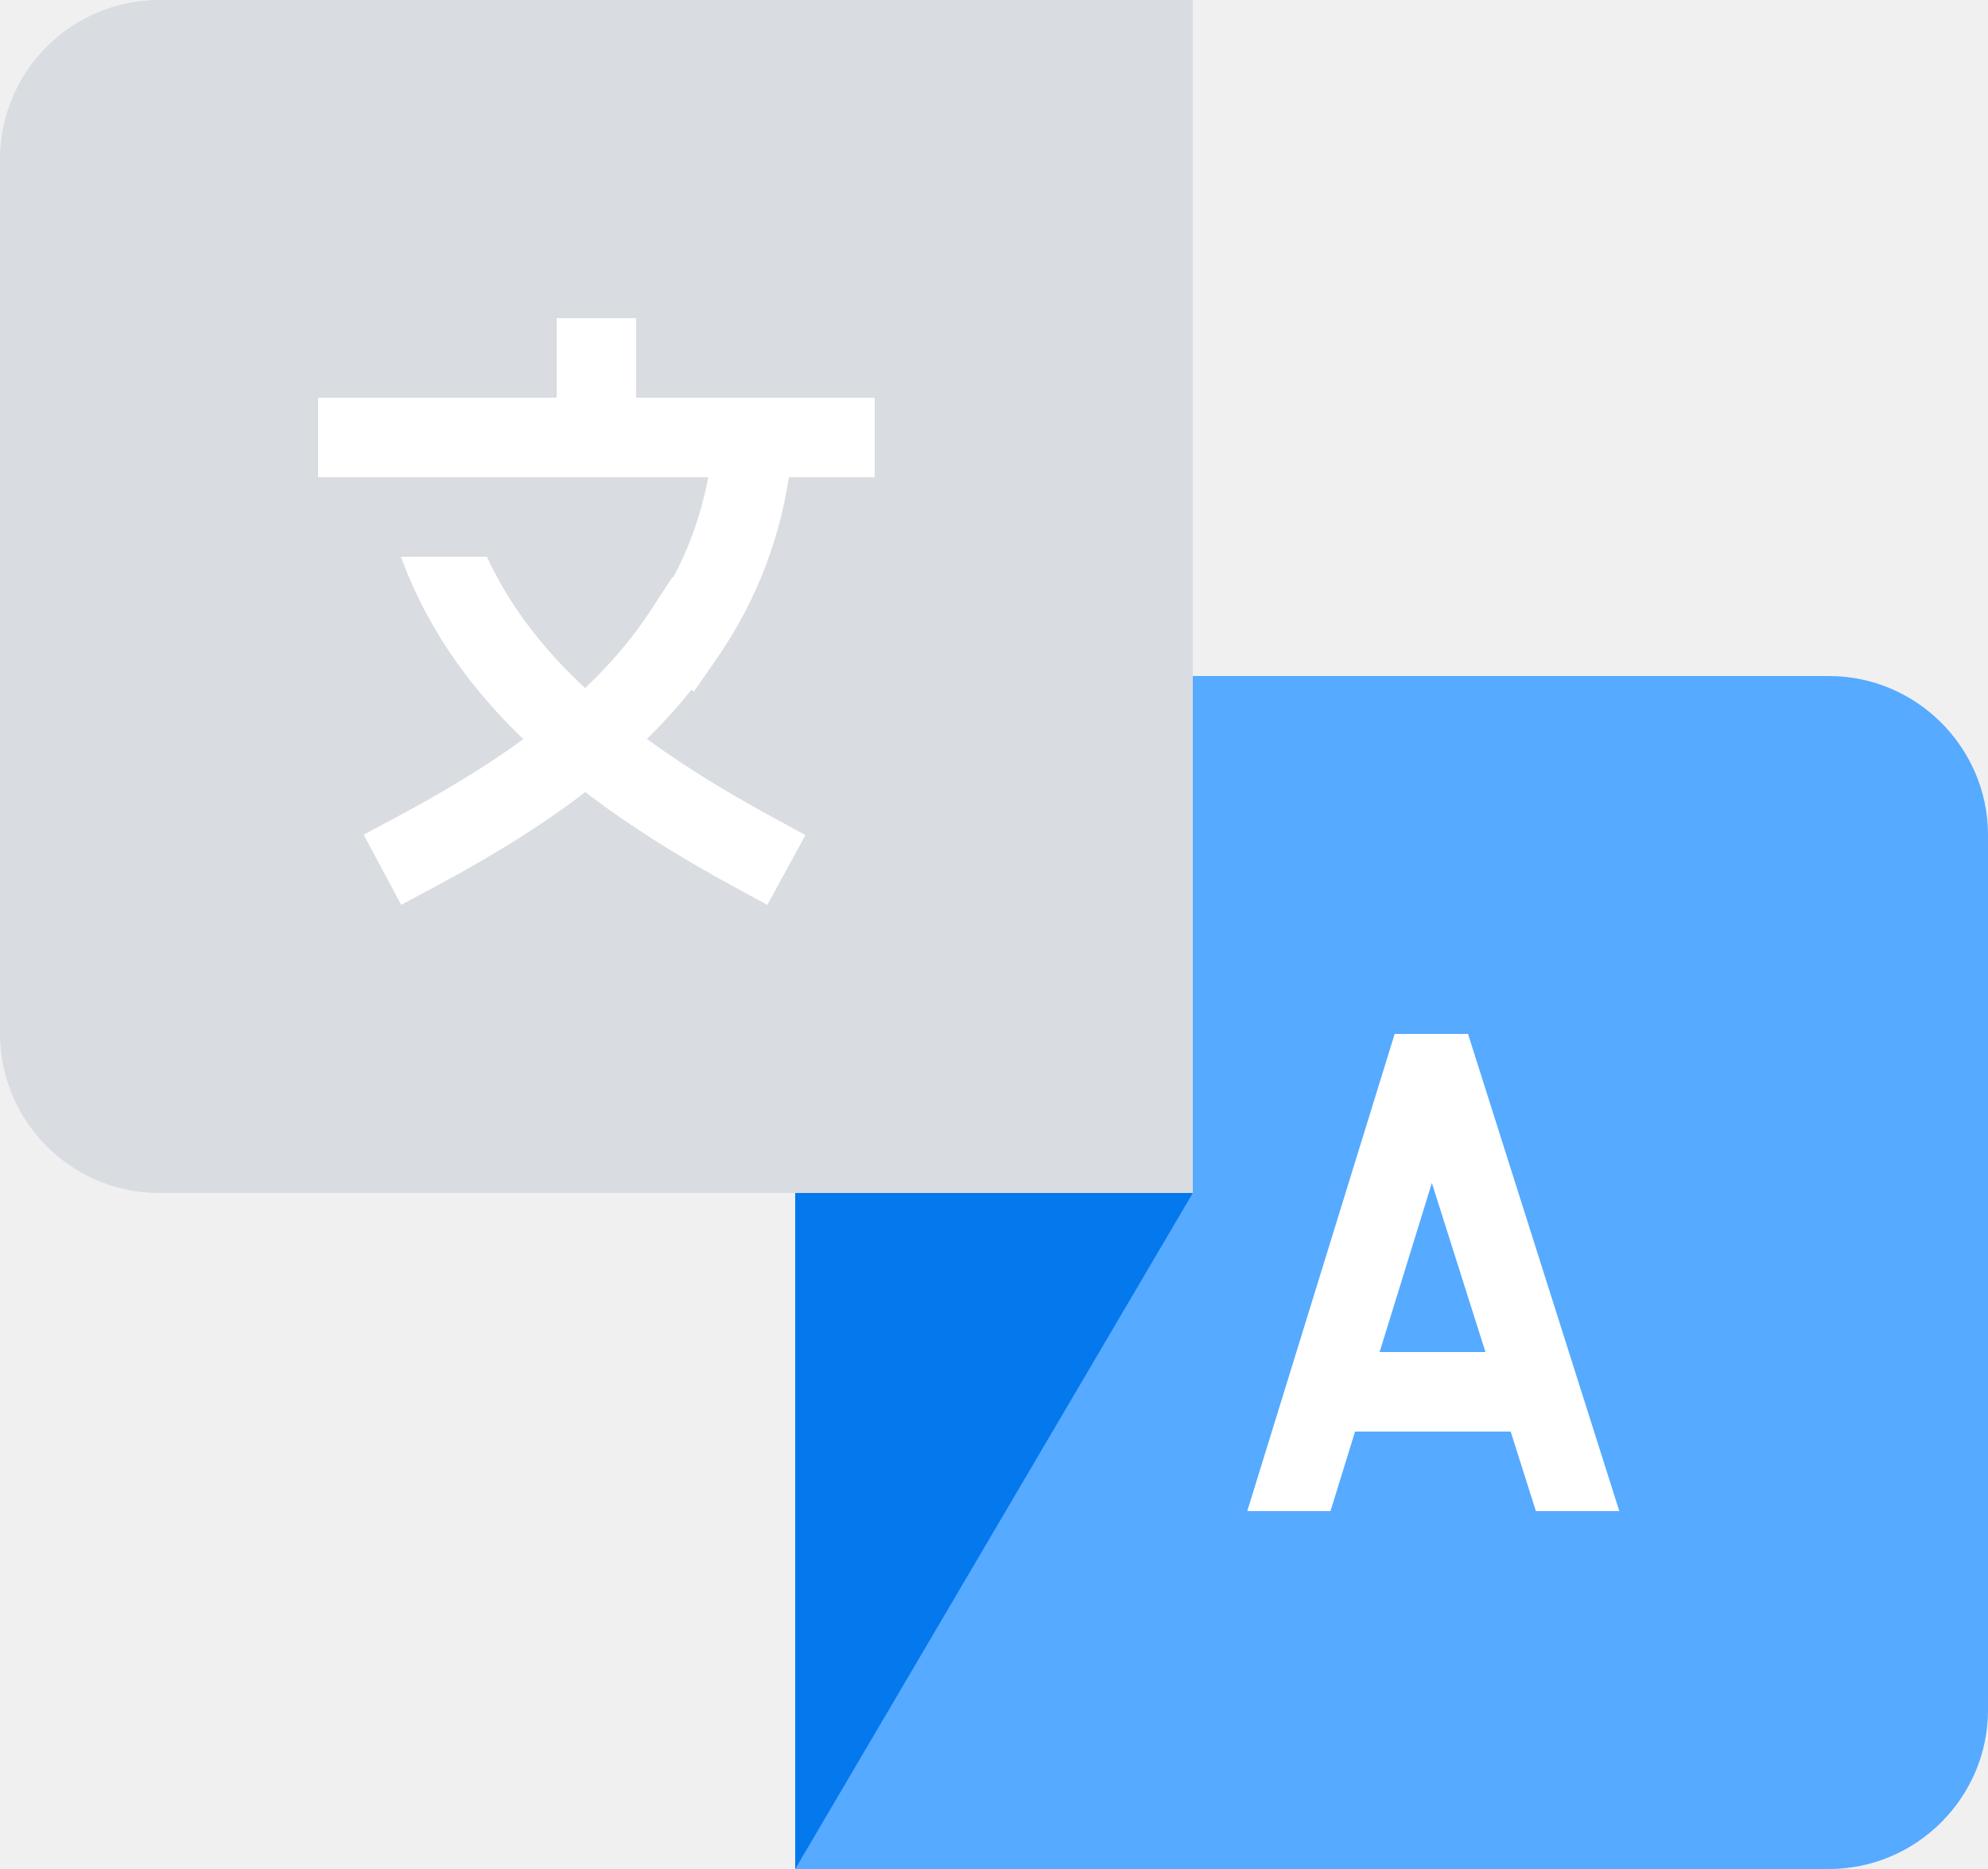
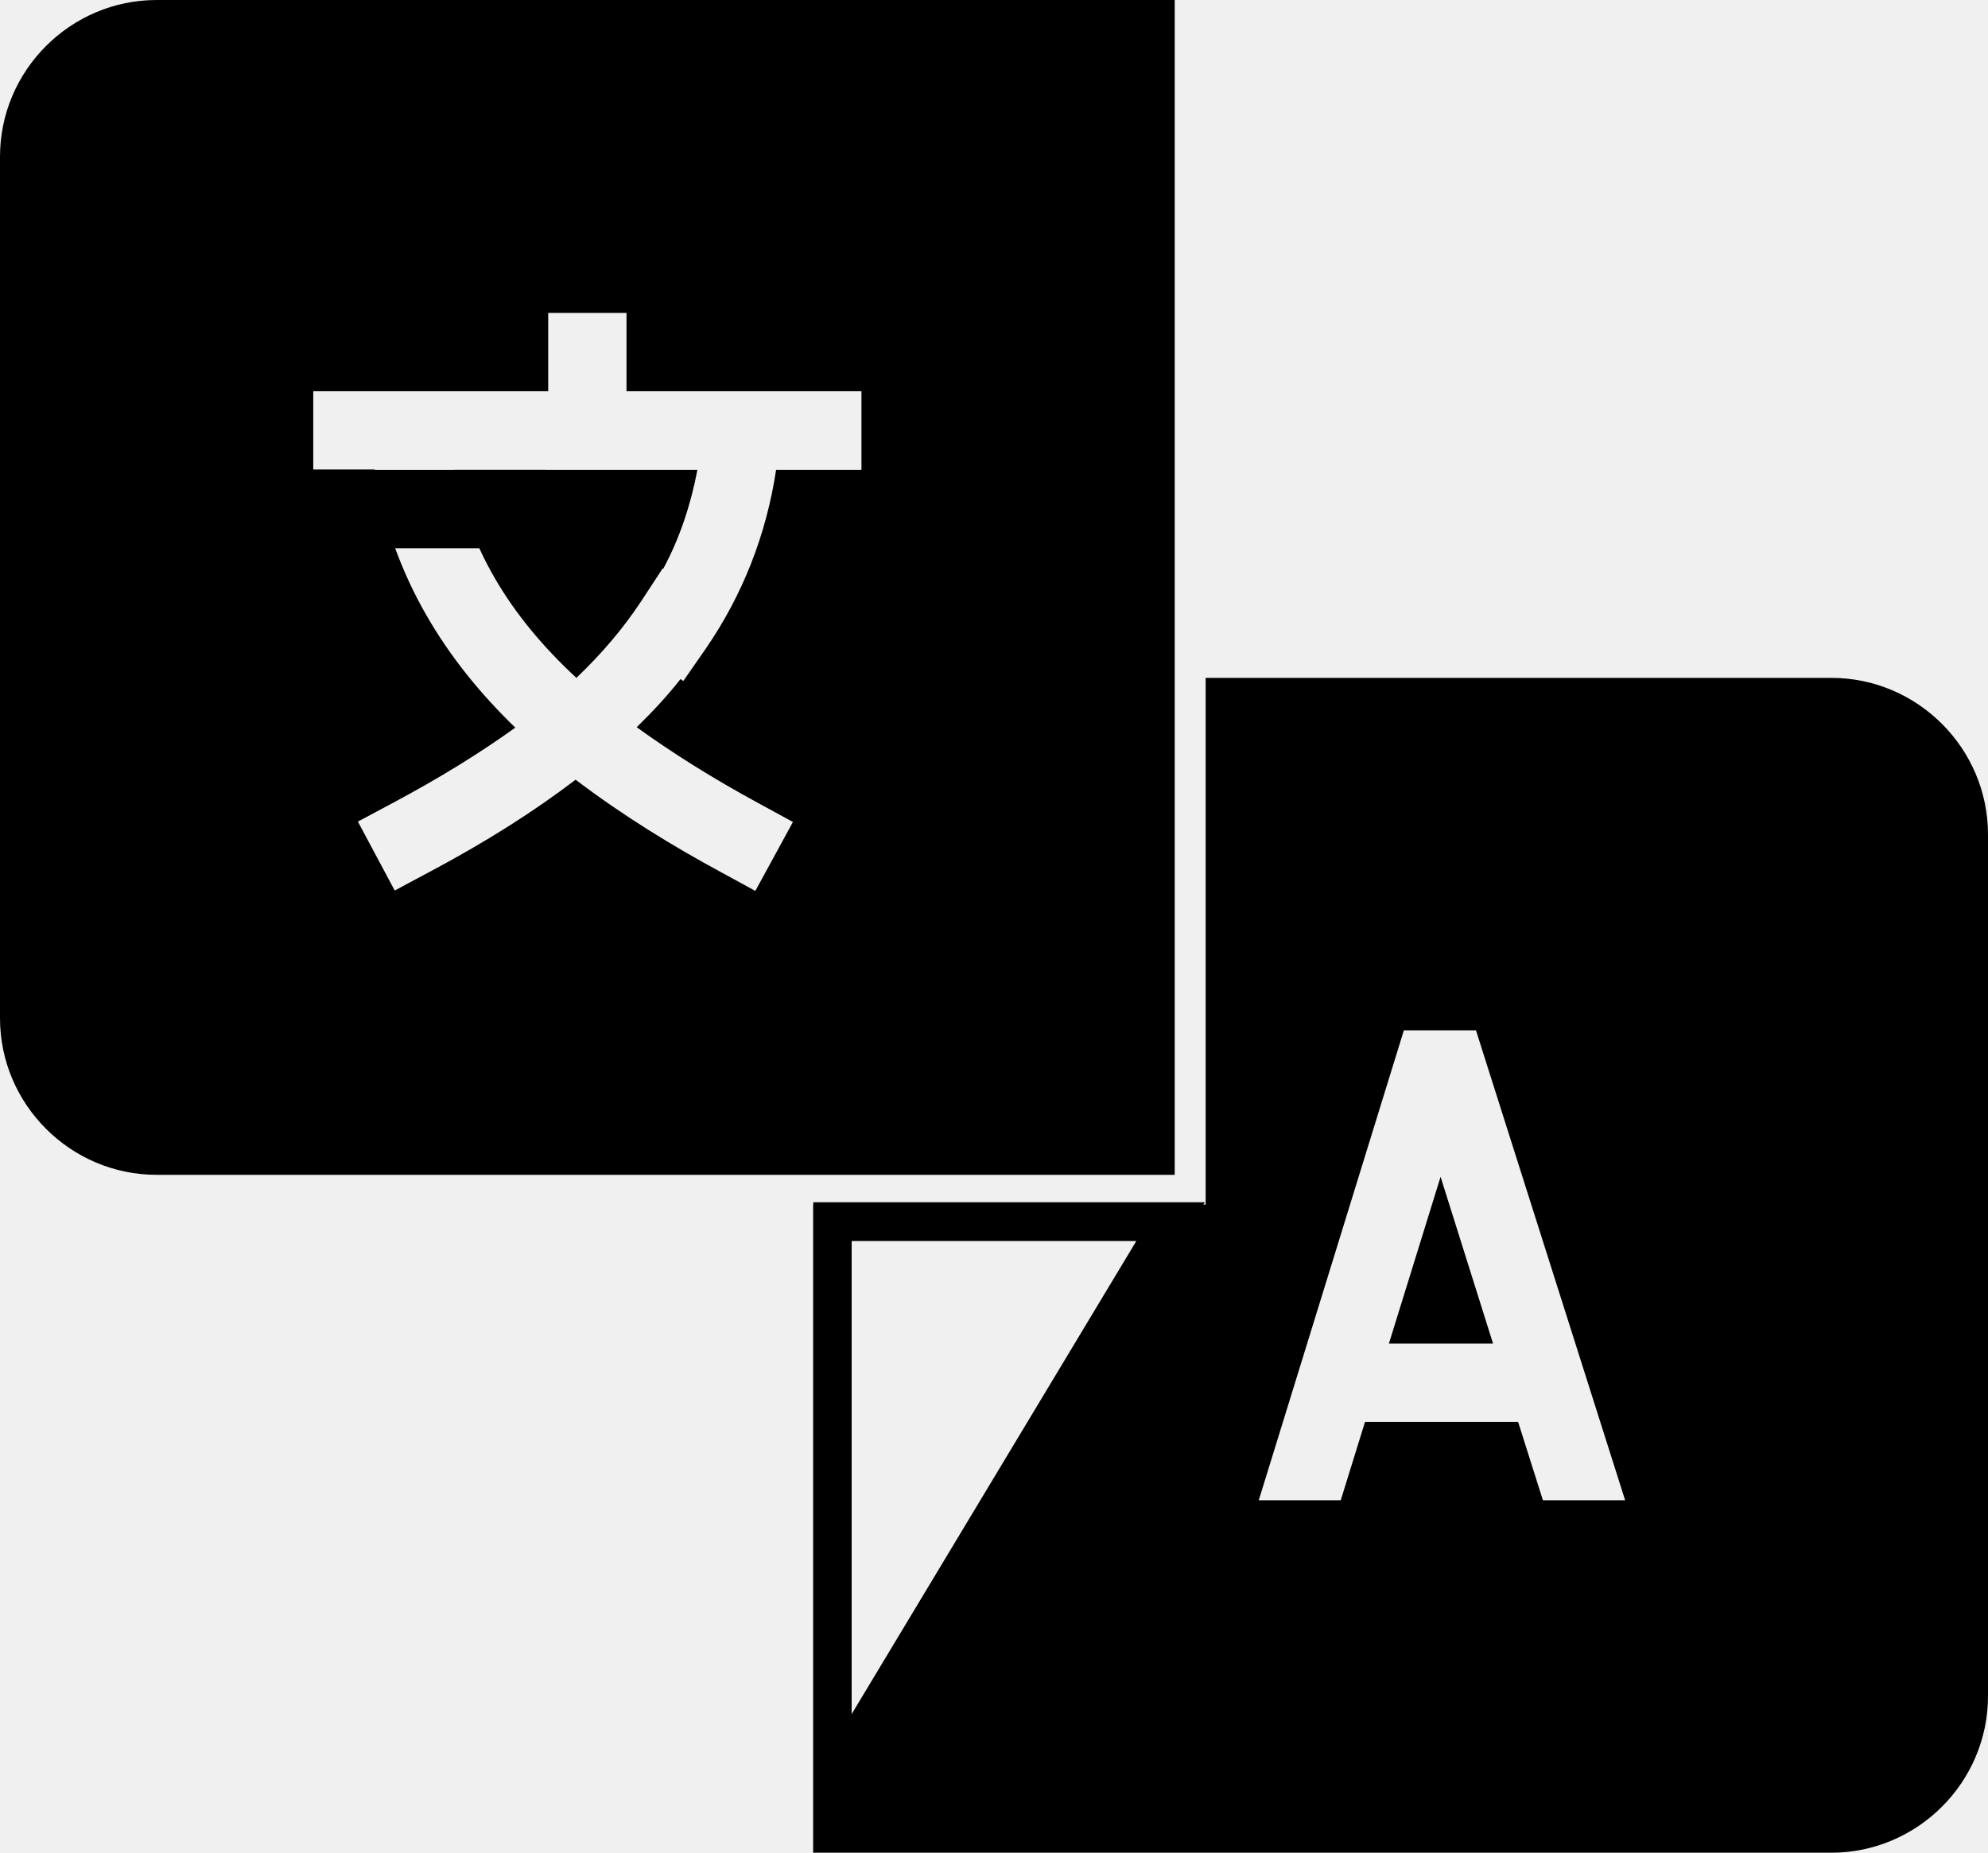
- <svg xmlns="http://www.w3.org/2000/svg" height="47" width="50" xml:space="preserve" viewBox="0 0 50 47" version="1.1" id="Layer_1">
-   <defs id="defs868" />
-   <style id="style833" type="text/css">
- 	.st0{fill:#D9DCE1;}
- 	.st1{fill:#56AAFF;}
- 	.st2{fill:#FFFFFF;}
- 	.st3{fill:#0478ED;}
- 	.st4{fill:none;stroke:#FFFFFF;stroke-width:1.981;stroke-linecap:square;stroke-linejoin:round;stroke-miterlimit:10;}
- 	.st5{fill:none;stroke:#FFFFFF;stroke-width:2;stroke-linecap:square;stroke-miterlimit:10;}
- 	.st6{fill:none;stroke:#0478ED;stroke-width:2;stroke-miterlimit:10;}
- 	.st7{fill:none;stroke:#FFFFFF;stroke-width:2;stroke-linecap:square;stroke-linejoin:bevel;stroke-miterlimit:10;}
- 	.st8{fill:none;stroke:#0478ED;stroke-width:3;stroke-miterlimit:10;}
- 	.st9{fill:none;stroke:#FFFFFF;stroke-width:2.236;stroke-linecap:square;stroke-miterlimit:10;}
- 	.st10{fill:none;stroke:#D9DCE1;stroke-width:4;stroke-linecap:round;stroke-linejoin:round;stroke-miterlimit:10;}
- 	.st11{fill:none;stroke:#D9DCE1;stroke-width:3;stroke-linecap:round;stroke-linejoin:round;stroke-miterlimit:10;}
- 	.st12{fill:none;stroke:#56AAFF;stroke-width:4;stroke-linecap:round;stroke-linejoin:round;stroke-miterlimit:10;}
- 	.st13{fill:none;stroke:#56AAFF;stroke-width:2;stroke-miterlimit:10;}
- 	.st14{fill:none;stroke:#D9DCE1;stroke-width:2;stroke-miterlimit:10;}
- 	.st15{fill:none;stroke:#D9DCE1;stroke-width:2;stroke-linecap:round;stroke-linejoin:round;stroke-miterlimit:10;}
- 	.st16{fill:none;stroke:#56AAFF;stroke-width:9.918;stroke-linecap:round;stroke-miterlimit:10;}
- 	.st17{fill:none;stroke:#FFFFFF;stroke-width:2;stroke-miterlimit:10;}
- 	.st18{fill:none;stroke:#0478ED;stroke-width:3;stroke-linecap:round;stroke-linejoin:round;stroke-miterlimit:10;}
- 	.st19{fill:none;stroke:#D9DCE1;stroke-width:4;stroke-miterlimit:10;}
- 	.st20{fill:none;stroke:#FFFFFF;stroke-width:1.748;stroke-linecap:round;stroke-miterlimit:10;}
- 	.st21{fill:none;stroke:#D9DCE1;stroke-width:3.626;stroke-linecap:round;stroke-linejoin:round;stroke-miterlimit:10;}
- 	.st22{fill:none;stroke:#FFFFFF;stroke-width:2;stroke-linecap:square;stroke-linejoin:round;stroke-miterlimit:10;}
- 	.st23{fill:none;stroke:#FFFFFF;stroke-width:2.236;stroke-linecap:round;stroke-miterlimit:10;}
- 	.st24{fill:none;stroke:#56AAFF;stroke-width:3;stroke-linecap:round;stroke-linejoin:round;stroke-miterlimit:10;}
- 	.st25{fill:none;stroke:#D9DCE1;stroke-width:2;stroke-linecap:round;stroke-miterlimit:10;}
- 	.st26{fill:none;stroke:#56AAFF;stroke-width:5;stroke-linecap:round;stroke-miterlimit:10;}
- 	.st27{fill:none;stroke:#D9DCE1;stroke-width:5;stroke-linecap:round;stroke-linejoin:round;stroke-miterlimit:10;}
- 	.st28{fill-rule:evenodd;clip-rule:evenodd;fill:#56AAFF;}
- 	.st29{fill-rule:evenodd;clip-rule:evenodd;fill:none;stroke:#0478ED;stroke-width:3;stroke-miterlimit:10;}
- 	.st30{fill-rule:evenodd;clip-rule:evenodd;fill:#D9DCE1;}
- 	
- 		.st31{fill-rule:evenodd;clip-rule:evenodd;fill:none;stroke:#56AAFF;stroke-width:3;stroke-linecap:round;stroke-linejoin:round;stroke-miterlimit:10;}
- 	.st32{fill-rule:evenodd;clip-rule:evenodd;fill:#FFFFFF;}
- 	.st33{fill-rule:evenodd;clip-rule:evenodd;fill:#0478ED;}
- 	.st34{fill:none;stroke:#FFFFFF;stroke-width:2;stroke-linecap:round;stroke-linejoin:round;stroke-miterlimit:10;}
- 	.st35{fill:none;stroke:#FFFFFF;stroke-width:2;stroke-miterlimit:10;stroke-dasharray:2,2;}
- 	.st36{fill:none;stroke:#56AAFF;stroke-width:2;stroke-linecap:round;stroke-linejoin:round;stroke-miterlimit:10;}
- 	.st37{fill:none;stroke:#0478ED;stroke-width:2;stroke-linecap:round;stroke-linejoin:round;stroke-miterlimit:10;}
- 	.st38{fill:none;stroke:#0478ED;stroke-width:3;stroke-linecap:round;stroke-miterlimit:10;}
- 	.st39{fill:none;stroke:#0478ED;stroke-width:2;stroke-linecap:round;stroke-miterlimit:10;}
- 	.st40{fill:none;stroke:#D9DCE1;stroke-width:3;stroke-linecap:round;stroke-miterlimit:10;}
- 	.st41{fill:none;stroke:#56AAFF;stroke-width:5;stroke-miterlimit:10;}
- 	.st42{fill:none;stroke:#D9DCE1;stroke-width:4;stroke-linecap:round;stroke-miterlimit:10;}
- 	.st43{fill:none;stroke:#D9DCE1;stroke-width:4;stroke-linecap:square;stroke-miterlimit:10;}
- 	.st44{fill:none;stroke:#D9DCE1;stroke-width:2;stroke-linecap:square;stroke-miterlimit:10;}
- 	.st45{fill:none;stroke:#0478ED;stroke-width:2;stroke-linecap:square;stroke-linejoin:round;stroke-miterlimit:10;}
- 	.st46{fill:none;stroke:#0478ED;stroke-width:2;stroke-linejoin:round;stroke-miterlimit:10;}
- 	.st47{fill:none;stroke:#D9DCE1;stroke-width:11.155;stroke-linecap:round;stroke-miterlimit:10;}
- 	.st48{fill:none;stroke:#56AAFF;stroke-width:7.437;stroke-linecap:round;stroke-miterlimit:10;}
- 	.st49{fill:none;stroke:#0478ED;stroke-width:4;stroke-linecap:square;stroke-linejoin:round;stroke-miterlimit:10;}
- 	.st50{fill:none;stroke:#0478ED;stroke-width:7.437;stroke-linecap:round;stroke-miterlimit:10;}
- </style>
-   <path id="path835" d="M 46,47 H 20 V 17 h 26 c 2.2,0 4,1.8 4,4 v 22 c 0,2.2 -1.8,4 -4,4 z" class="st1" />
-   <polygon transform="translate(-7,-9)" id="polygon837" points="27,25 37,9 37,39 27,56 " class="st3" />
-   <g transform="translate(-7,-9)" id="g847">
-     <polyline id="polyline839" points="39.2,47.7 43,35.4 46.9,47.7  " class="st17" />
-     <line id="line841" y2="44" y1="44" x2="40" x1="45" class="st17" />
-     <rect id="rect843" y="47" x="37" width="12" height="4" class="st1" />
-     <rect id="rect845" y="31" x="38" width="8" height="4" class="st1" />
-   </g>
-   <path id="path849" d="M 30,30 H 4 C 1.8,30 0,28.2 0,26 V 4 C 0,1.8 1.8,0 4,0 h 26 z" class="st0" />
-   <g transform="translate(-7,-9)" id="g863">
-     <path id="path851" d="m 24.2,25 c 0.9,-1.3 1.5,-2.8 1.7,-4.5" class="st5" />
-     <path id="path853" d="m 17.5,30.4 c 2.8,-1.5 5.2,-3.2 6.7,-5.5" class="st5" />
-     <path id="path855" d="M 25.9,30.4 C 21.5,28 18.1,25.1 17.5,20.5" class="st5" />
-     <line id="line857" y2="20" y1="18" x2="22" x1="22" class="st5" />
-     <rect id="rect859" y="21" x="15" width="6" height="2" class="st0" />
-     <line id="line861" y2="20" y1="20" x2="28" x1="16" class="st5" />
+ <svg xmlns="http://www.w3.org/2000/svg" id="uuid-e9b356b6-aa1d-4ac9-b52c-0b106e3b78b3" viewBox="0 0 50.77 47.31">
+   <g id="uuid-083708fd-d794-4dd8-b996-0b589f8845e7">
+     <g>
+       <g>
+         <path d="M4,0C1.8,0,0,1.8,0,4V26c0,2.2,1.8,4,4,4H30V0H4ZM22,12h-2.18c-.25,1.65-.85,3.19-1.8,4.57l-.57,.82-.07-.05c-.33,.42-.71,.83-1.12,1.23,.9,.65,1.93,1.3,3.11,1.94l.88,.48-.96,1.76-.88-.48c-1.22-.66-2.5-1.44-3.71-2.36-1.05,.8-2.27,1.58-3.74,2.36l-.88,.47-.94-1.76,.88-.47c1.22-.65,2.25-1.29,3.14-1.93-1.75-1.69-3.14-3.82-3.59-6.59h-1.57v-2h6v-2h2v2h6v2Z" />
+         <path d="M11.6,12c.39,1.98,1.38,3.7,3.12,5.31,.66-.63,1.2-1.27,1.65-1.95l.55-.84h.02c.42-.78,.7-1.63,.87-2.52h-6.2Z" />
+       </g>
+       <rect id="uuid-765f0086-b268-41e2-b855-a521b21eb7d5" x="8" y="12" width="5.95" height="2" />
+     </g>
+     <g>
+       <polygon points="38.13 34.31 36.79 30.05 35.47 34.31 38.13 34.31" />
+       <rect id="uuid-c2f79947-c5e7-404d-a077-1ff4ee52a78f" x="30.77" y="38.31" width="12" height="4" />
+       <rect id="uuid-621f82f0-5730-440a-b890-a19f66ac0314" x="31.77" y="22.31" width="8" height="4" />
+       <path d="M46.77,17.31h-15.98v13.45h-10.02v16.55h26c2.2,0,4-1.8,4-4V21.31c0-2.2-1.8-4-4-4Zm-25.56,28.43v-14.54h8.77l-8.77,14.54Zm18.51-6.43l-.95-3h-3.91l-.93,3-1.91-.59,4.74-15.35,4.87,15.34-1.91,.61Z" />
+       <path d="M20.77,47.31V30.7h10l-10,16.61Zm.98-15.62v12.08l7.27-12.08h-7.27Z" />
+     </g>
  </g>
</svg>
